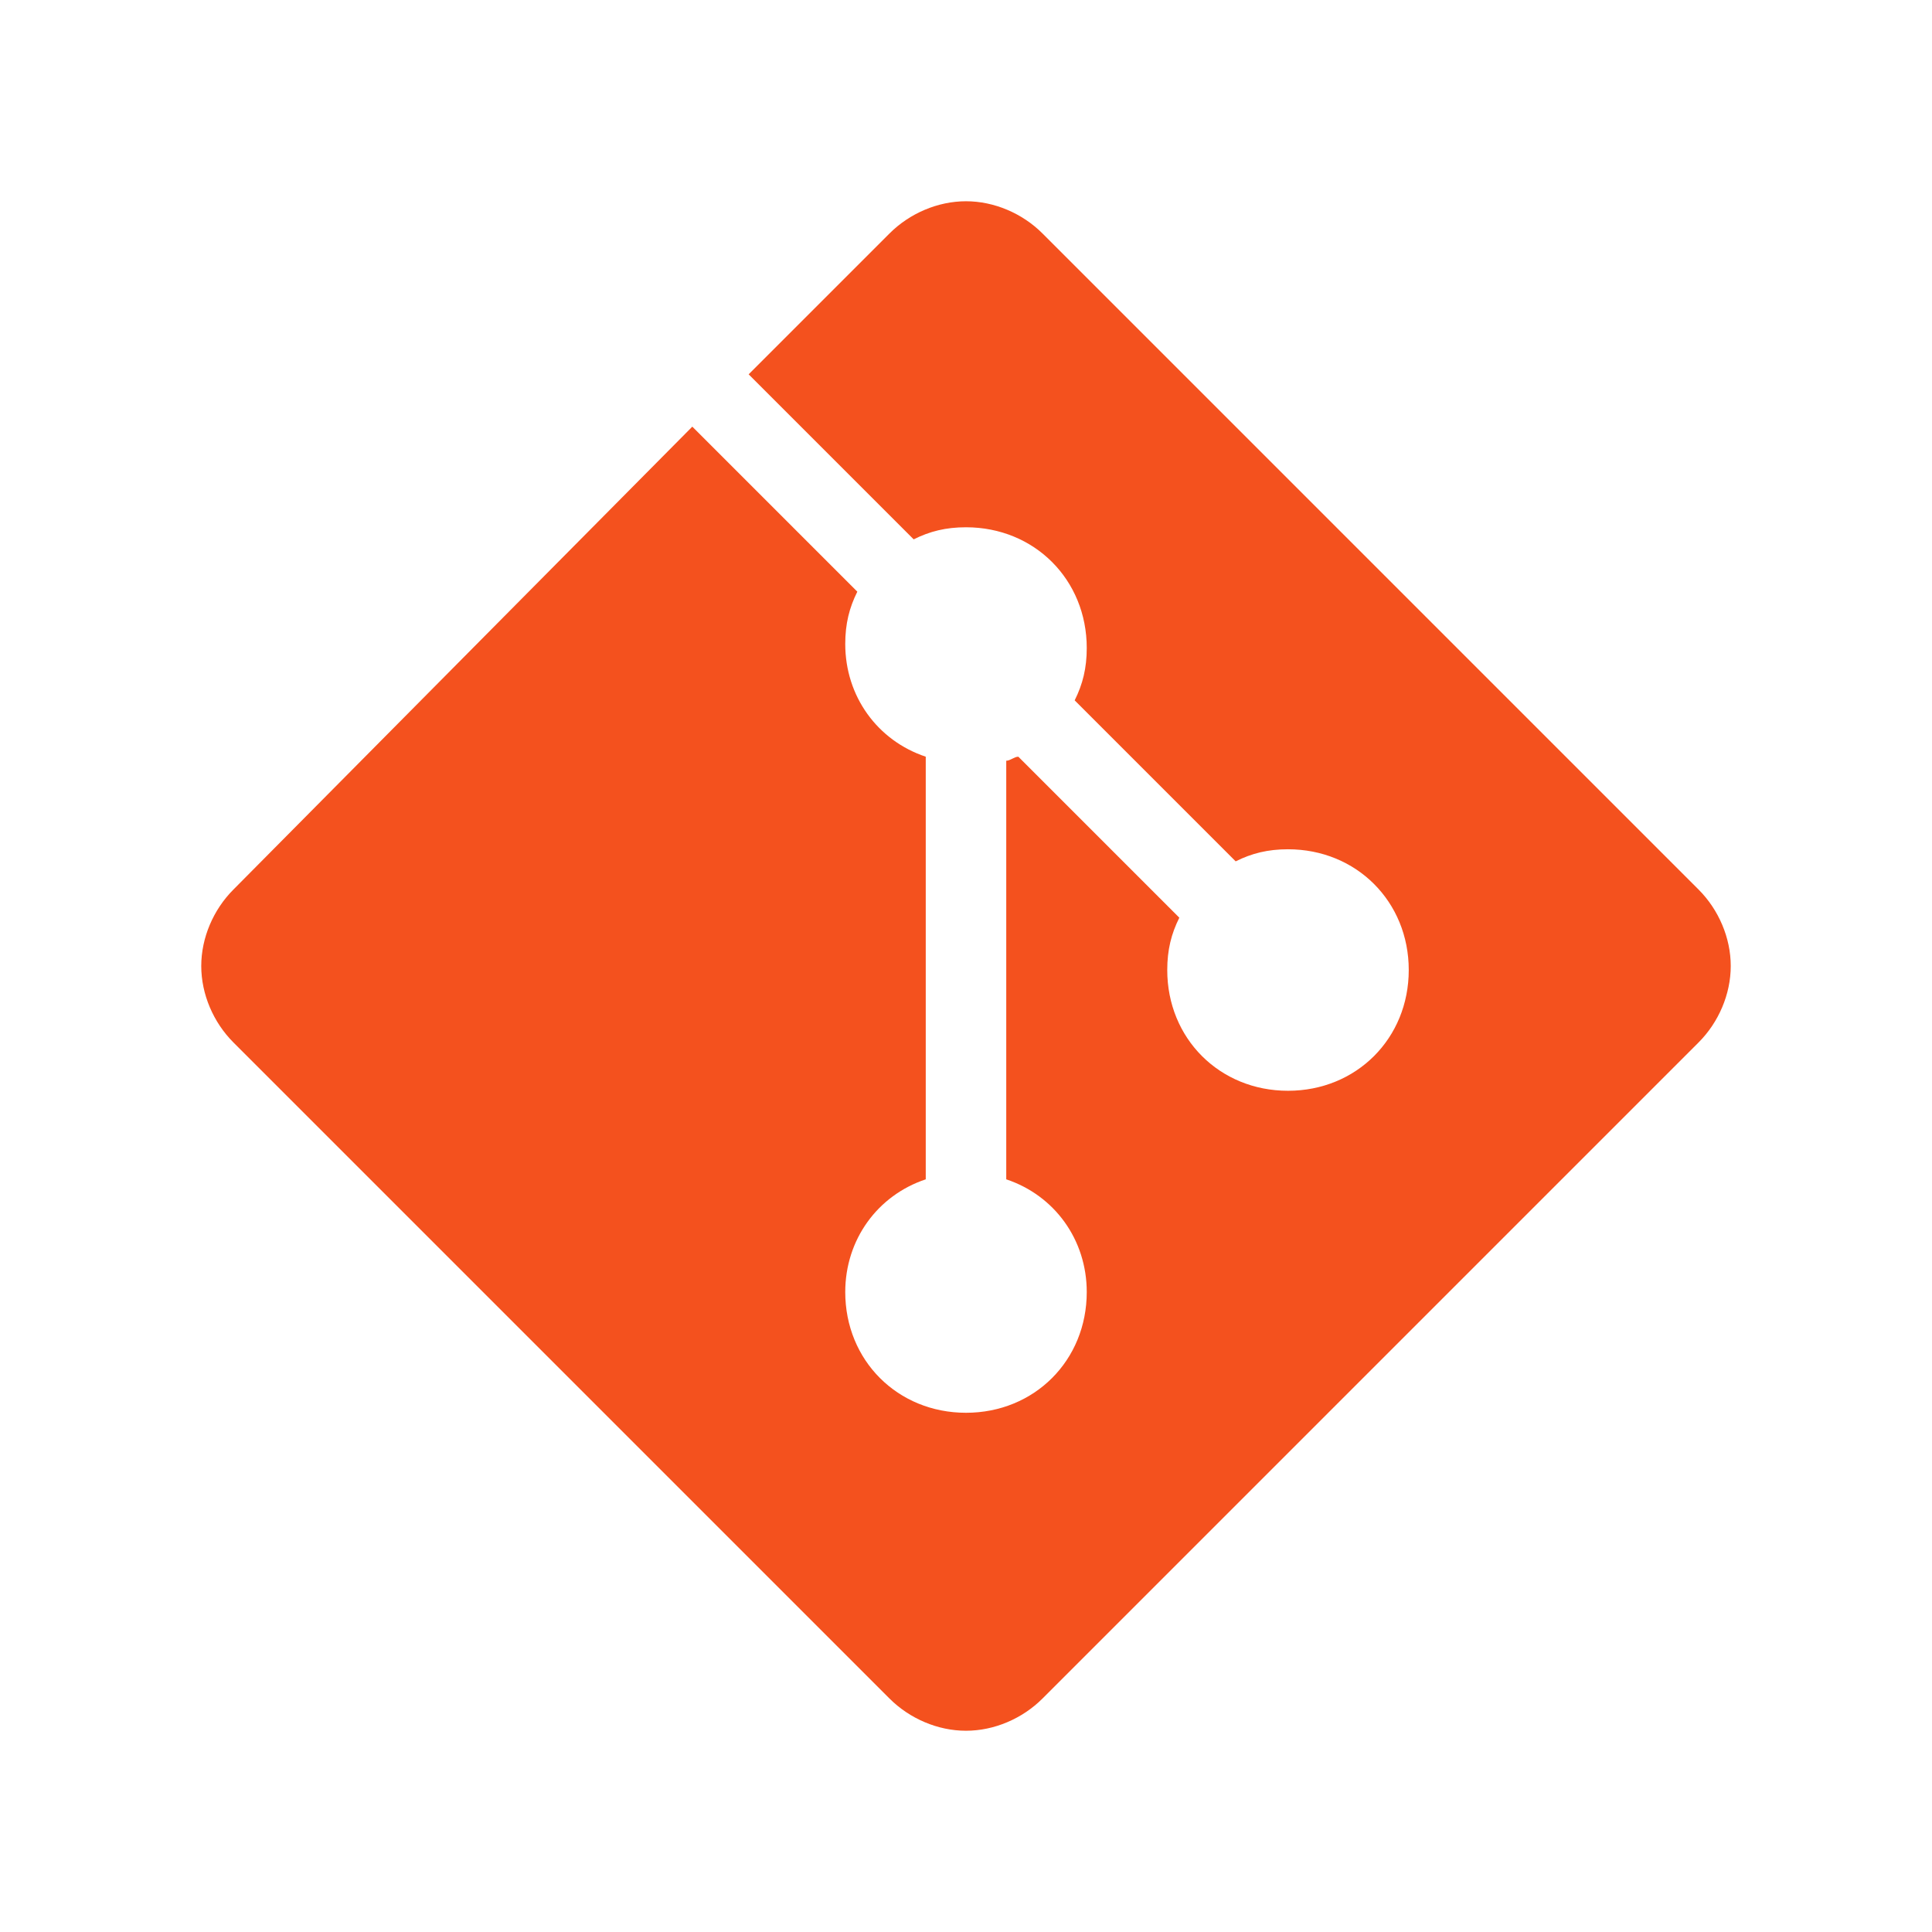
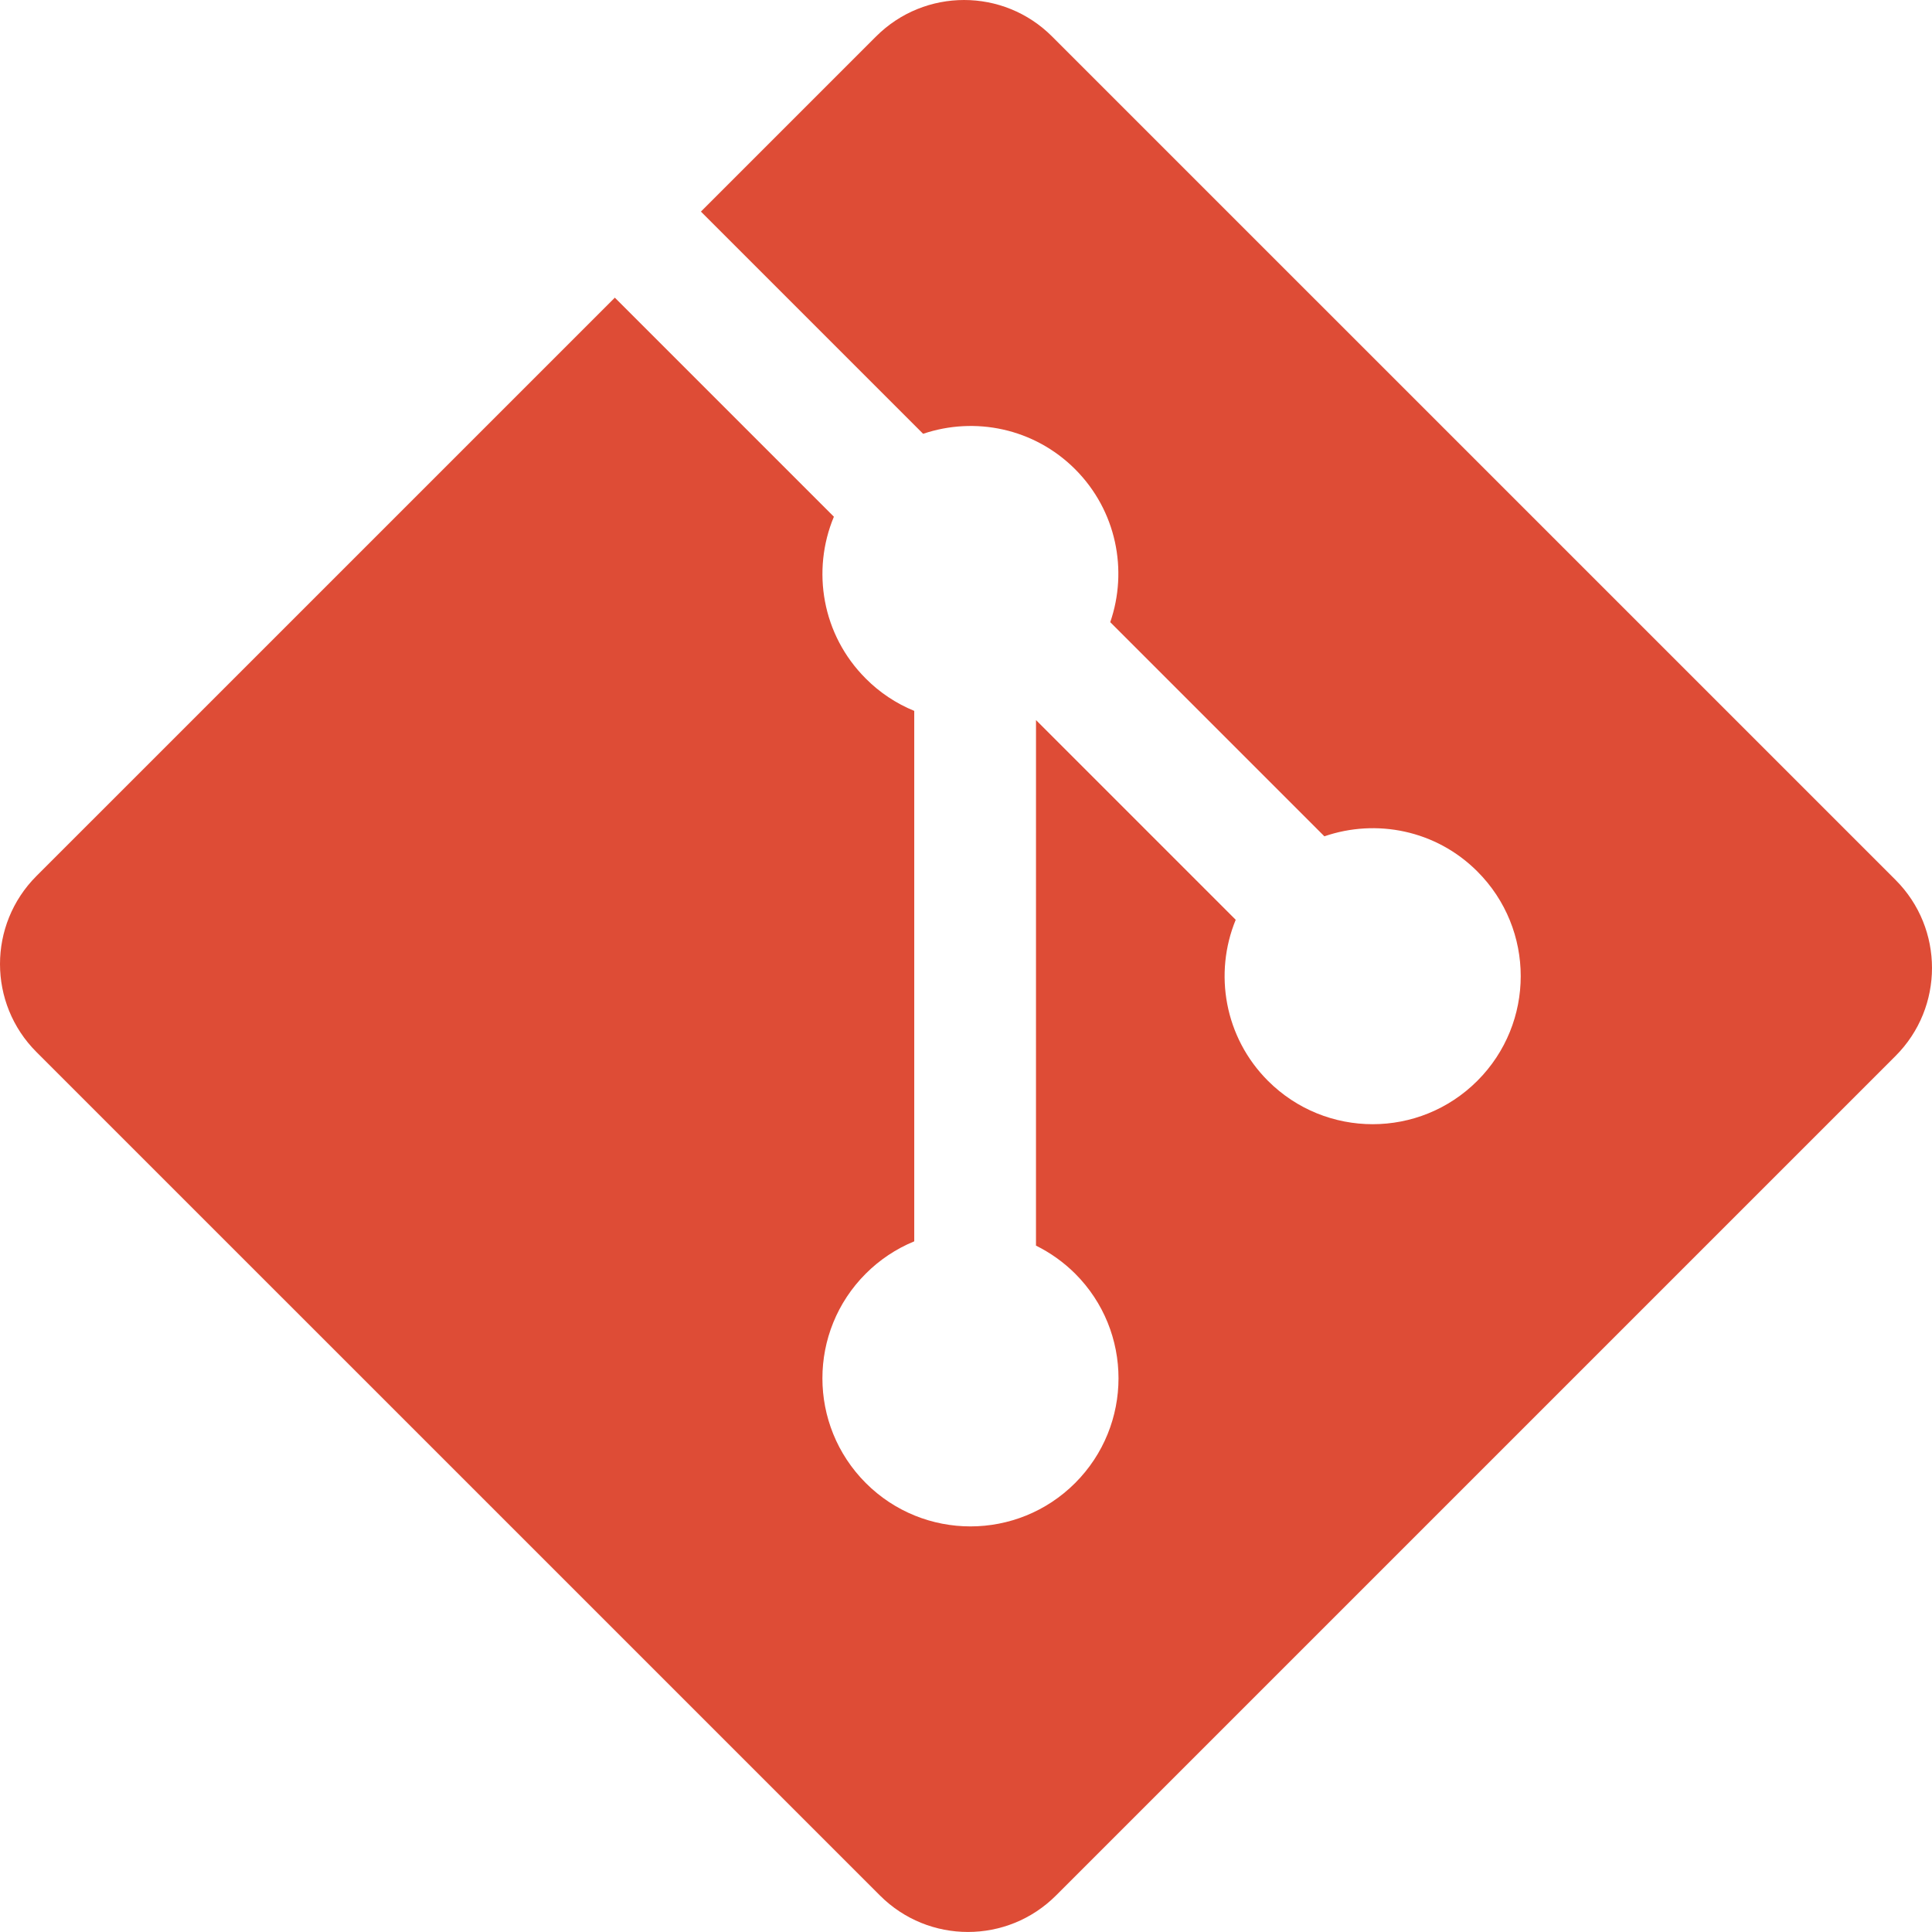
- <svg xmlns="http://www.w3.org/2000/svg" viewBox="0 0 48 48" width="144px" height="144px">
-   <path fill="#F4511E" d="M42.2,22.1L25.9,5.8C25.4,5.3,24.7,5,24,5c0,0,0,0,0,0c-0.7,0-1.4,0.3-1.9,0.8l-3.5,3.5l4.1,4.1c0.4-0.2,0.8-0.3,1.3-0.3c1.7,0,3,1.3,3,3c0,0.5-0.1,0.9-0.3,1.3l4,4c0.4-0.2,0.8-0.3,1.3-0.3c1.7,0,3,1.3,3,3s-1.3,3-3,3c-1.7,0-3-1.3-3-3c0-0.5,0.1-0.9,0.3-1.3l-4-4c-0.1,0-0.2,0.1-0.3,0.1v10.4c1.2,0.4,2,1.5,2,2.8c0,1.7-1.3,3-3,3s-3-1.3-3-3c0-1.3,0.8-2.4,2-2.8V18.8c-1.2-0.4-2-1.5-2-2.8c0-0.5,0.1-0.9,0.3-1.3l-4.1-4.1L5.8,22.1C5.3,22.6,5,23.3,5,24c0,0.7,0.3,1.4,0.8,1.9l16.3,16.3c0,0,0,0,0,0c0.5,0.5,1.2,0.8,1.9,0.8s1.4-0.3,1.9-0.8l16.3-16.3c0.5-0.5,0.8-1.2,0.8-1.9C43,23.3,42.7,22.6,42.2,22.1z" />
+ <svg xmlns="http://www.w3.org/2000/svg" width="2500" height="2500" viewBox="0 0 256 256" preserveAspectRatio="xMinYMin meet">
+   <path d="M251.172 116.594L139.4 4.828c-6.433-6.437-16.873-6.437-23.314 0l-23.21 23.21 29.443 29.443c6.842-2.312 14.688-.761 20.142 4.693 5.48 5.489 7.02 13.402 4.652 20.266l28.375 28.376c6.865-2.365 14.786-.835 20.269 4.657 7.663 7.66 7.663 20.075 0 27.74-7.665 7.666-20.08 7.666-27.749 0-5.764-5.77-7.188-14.235-4.27-21.336l-26.462-26.462-.003 69.637a19.82 19.82 0 0 1 5.188 3.71c7.663 7.66 7.663 20.076 0 27.747-7.665 7.662-20.086 7.662-27.74 0-7.663-7.671-7.663-20.086 0-27.746a19.654 19.654 0 0 1 6.421-4.281V94.196a19.378 19.378 0 0 1-6.421-4.281c-5.806-5.798-7.202-14.317-4.227-21.446L81.47 39.442l-76.64 76.635c-6.44 6.443-6.44 16.884 0 23.322l111.774 111.768c6.435 6.438 16.873 6.438 23.316 0l111.251-111.249c6.438-6.44 6.438-16.887 0-23.324" fill="#DE4C36" />
</svg>
